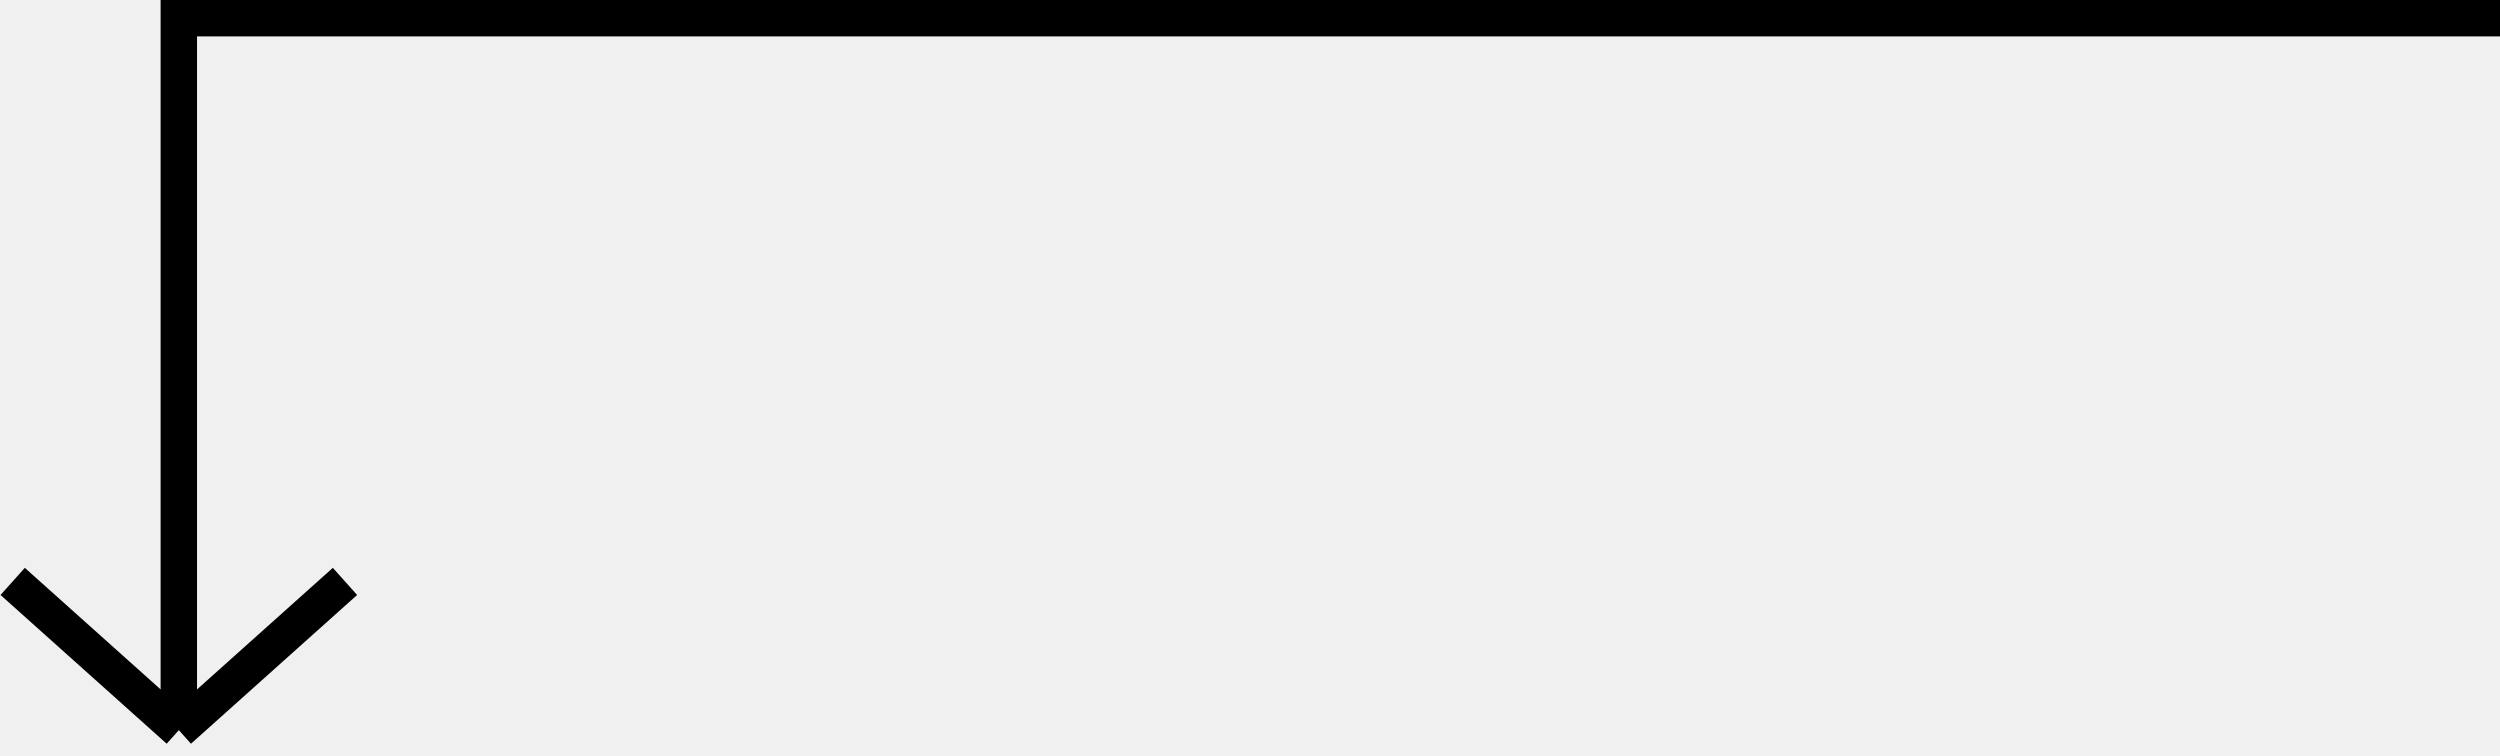
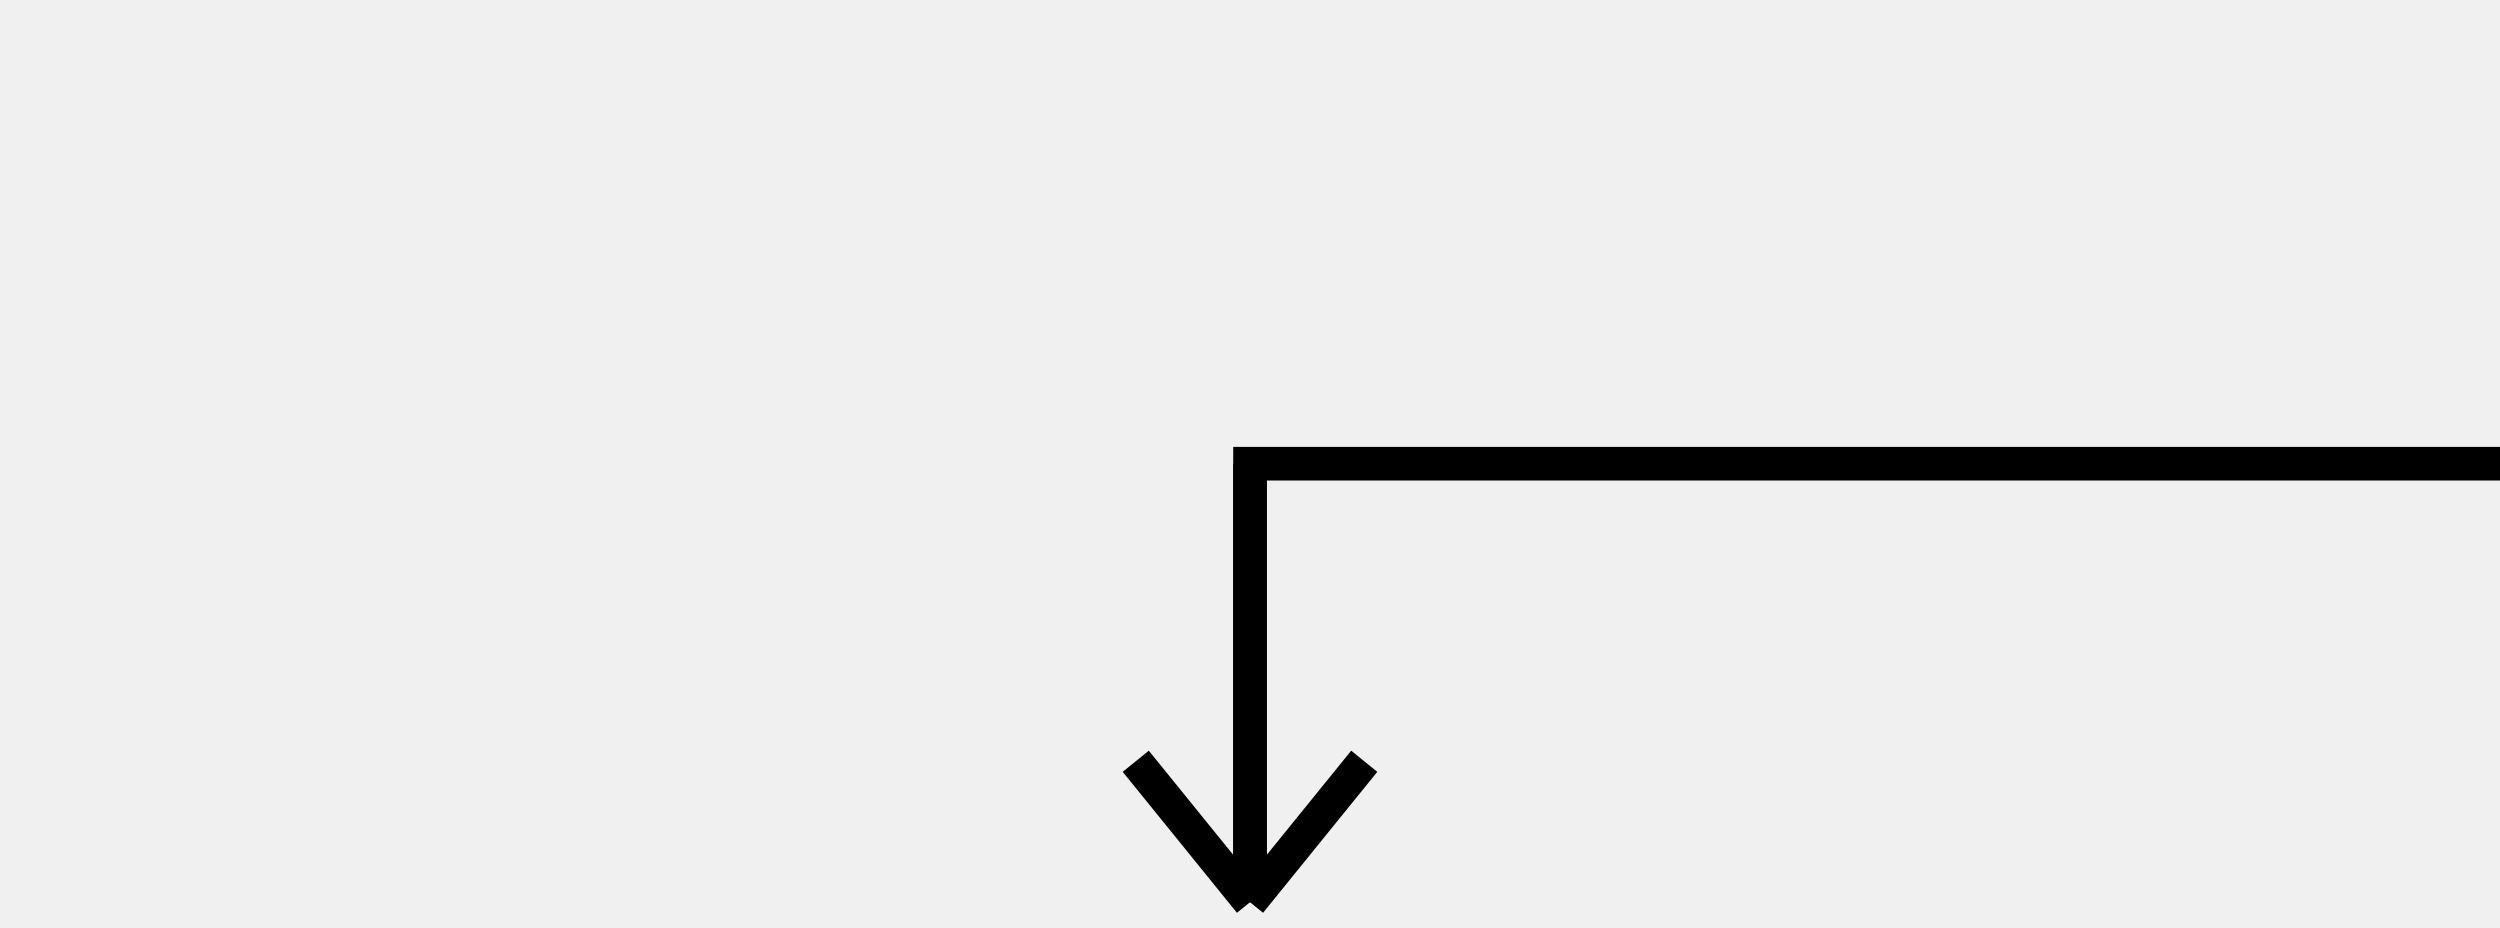
- <svg xmlns="http://www.w3.org/2000/svg" width="1373" height="415" viewBox="0 0 1373 415" fill="none">
-   <path d="M98.21 401V10H735.604L1373 10M98.21 401L6.962 319.314M98.21 401L189.459 319.314" stroke="black" stroke-width="20" />
+ <svg xmlns="http://www.w3.org/2000/svg" width="1488" height="552" viewBox="0 0 1488 552" fill="none">
+   <g clip-path="url(#clip0_139_28)">
+     <path d="M744 537V276H1116L1488 276" stroke="black" stroke-width="20" />
+     <path d="M744 276L744 537M744 537L812 453.098M744 537L676 453.098" stroke="black" stroke-width="20" />
+   </g>
+   <defs>
+     <clipPath id="clip0_139_28">
+       <rect width="1488" height="552" fill="white" />
+     </clipPath>
+   </defs>
</svg>
